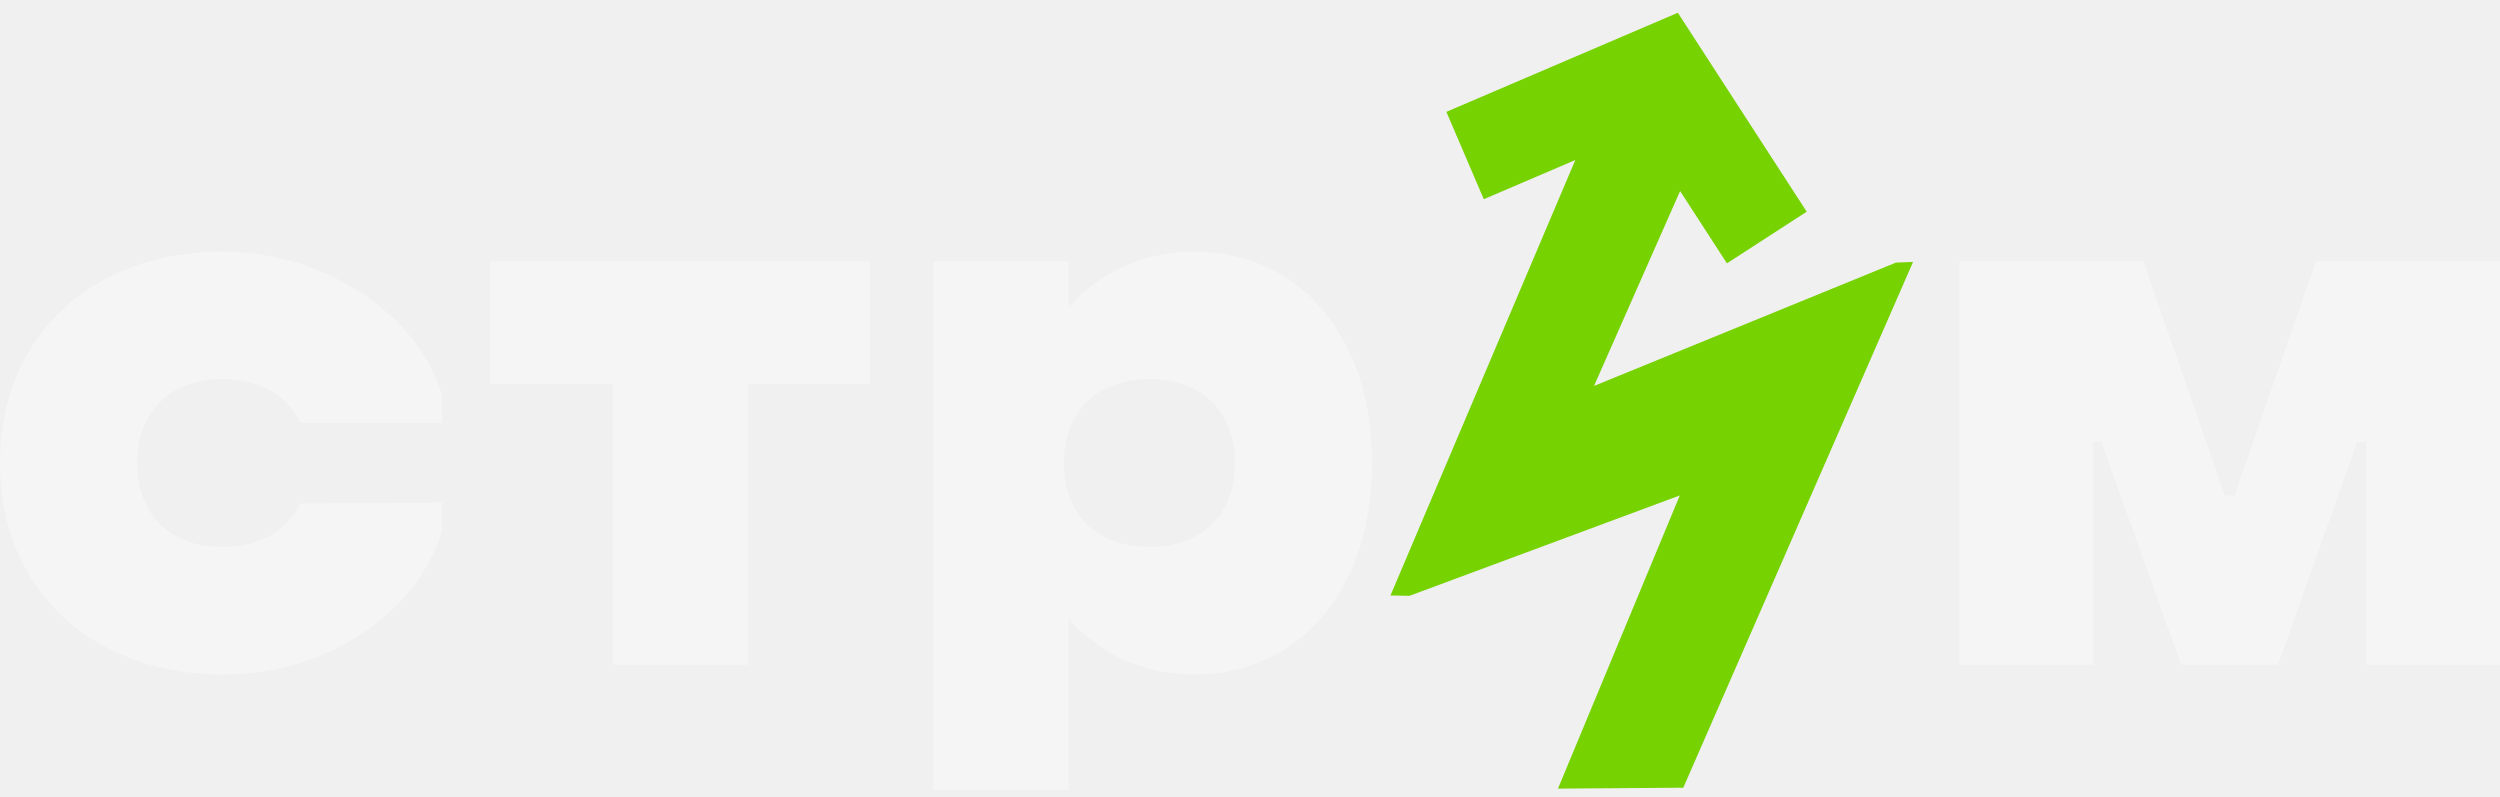
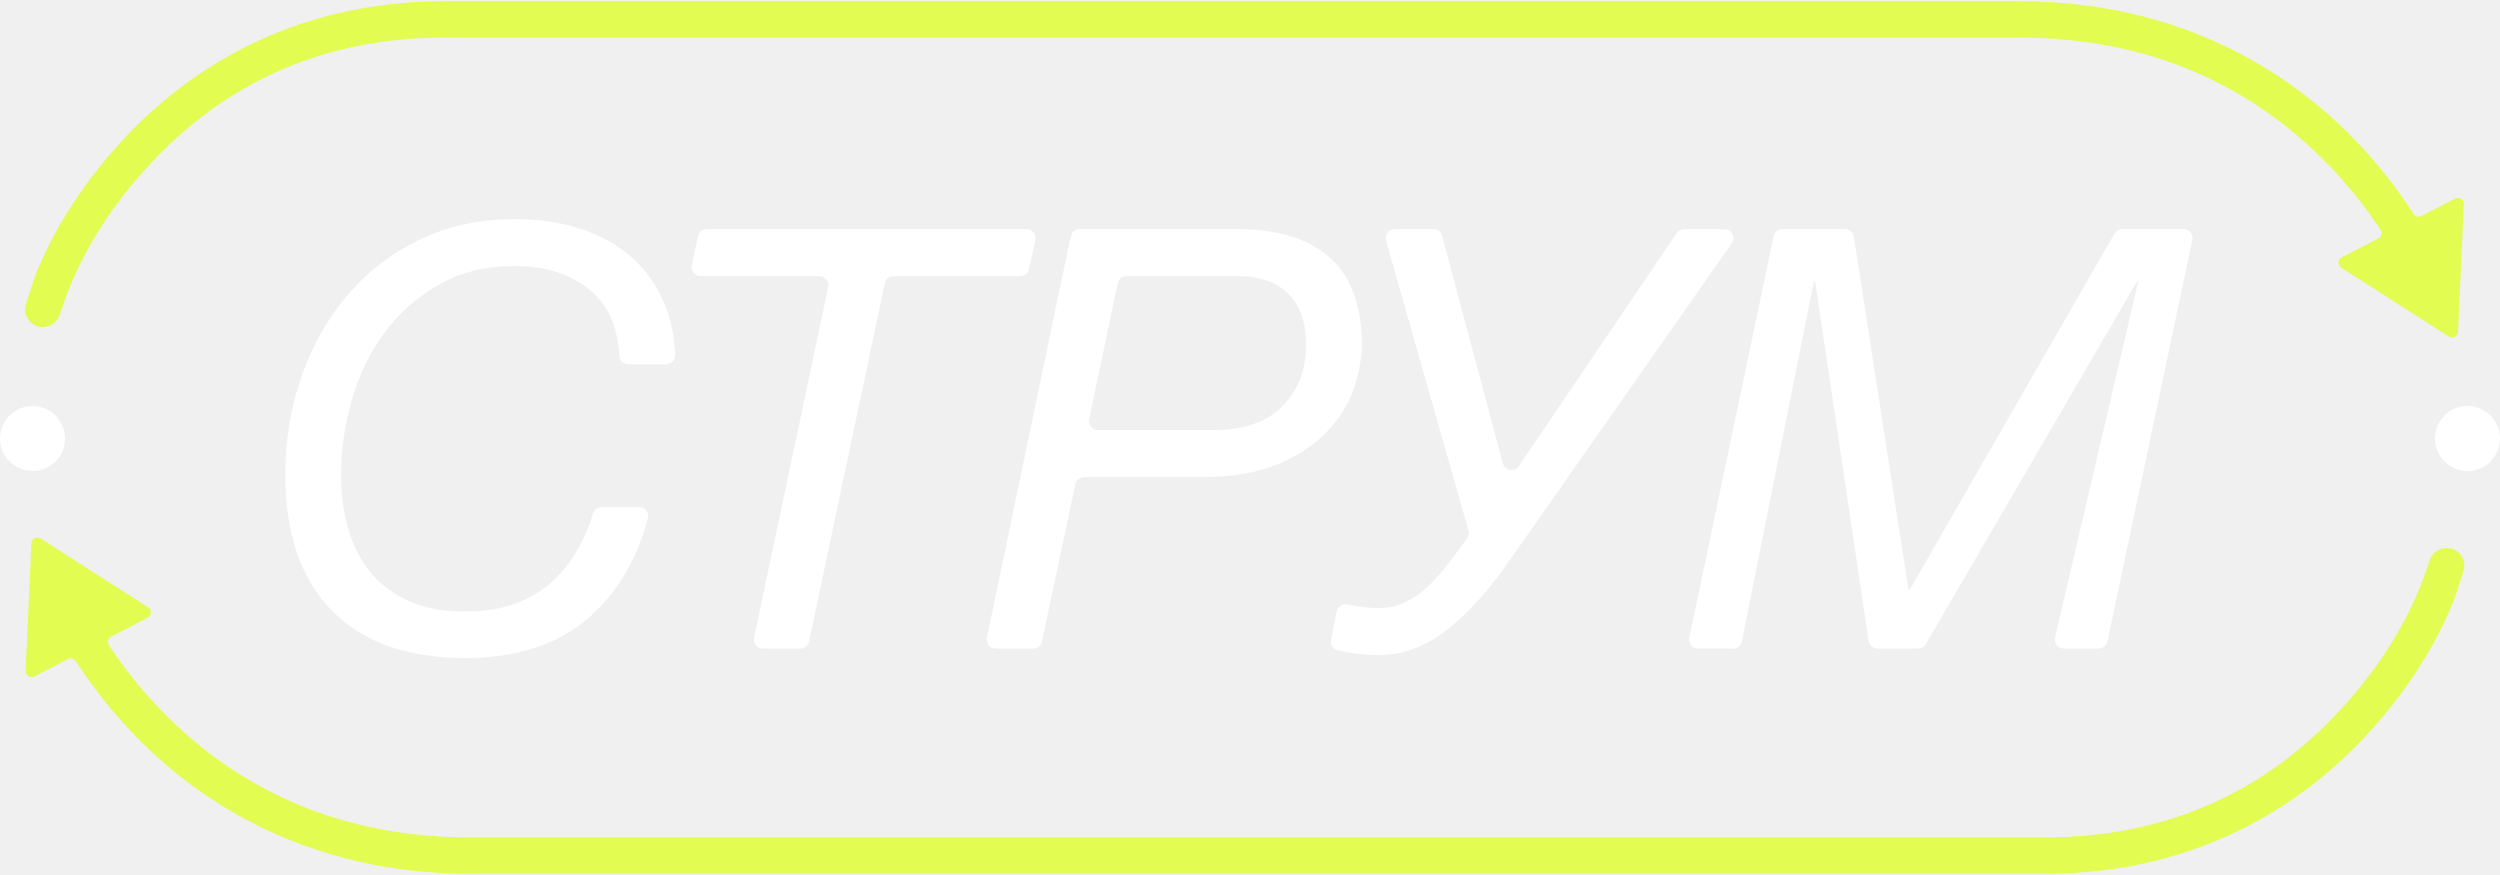
- <svg xmlns="http://www.w3.org/2000/svg" width="160" height="51" viewBox="0 0 160 51" fill="none">
-   <path d="M107.731 50.413L99.71 50.472L107.507 31.708L90.209 38.132L88.99 38.112L102.695 5.823L109.376 8.037L102.018 24.699L121.34 16.806L122.436 16.765L107.731 50.413Z" fill="#77D202" />
-   <path d="M110.524 16.854L105.063 8.426L94.962 12.749L92.568 7.158L107.382 0.816L115.629 13.548L110.524 16.854Z" fill="#77D202" />
-   <path d="M28.304 25.4V27.053H19.214C18.388 25.297 16.581 24.265 14.257 24.265C10.951 24.265 8.782 26.28 8.782 29.638C8.782 32.995 10.951 35.008 14.257 35.008C16.581 35.008 18.39 33.976 19.214 32.22L28.304 32.169V33.873C26.962 38.779 21.384 43.171 14.255 43.171C6.043 43.167 0 37.899 0 29.636C0 21.372 6.043 16.102 14.255 16.102C20.763 16.102 26.908 20.182 28.304 25.4Z" fill="#F5F5F5" />
-   <path d="M39.2 24.573H31.35V16.722H55.678V24.573H47.879V42.547H39.202V24.573H39.2Z" fill="#F5F5F5" />
-   <path d="M87.817 29.636C87.817 37.899 83.014 43.169 76.455 43.169C73.201 43.169 70.412 41.878 68.397 39.606V50.554H59.721V16.723H68.397V19.668C70.412 17.395 73.201 16.104 76.455 16.104C83.014 16.104 87.817 21.372 87.817 29.638V29.636ZM68.087 29.636C68.087 32.993 70.256 35.006 73.562 35.006C76.869 35.006 79.038 32.991 79.038 29.636C79.038 26.28 76.869 24.263 73.562 24.263C70.256 24.263 68.087 26.278 68.087 29.636Z" fill="#F5F5F5" />
-   <path d="M134.485 28.292H133.969V42.547H125.395V16.722H137.17L142.386 31.701H143.007L148.224 16.722H159.999V42.547H151.425V28.292H150.857L145.795 42.547H139.598L134.485 28.292Z" fill="#F5F5F5" />
+ <svg xmlns="http://www.w3.org/2000/svg" width="200" height="70" viewBox="0 0 200 70" fill="none">
+   <g clip-path="url(#clip0_187_229)">
+     <path d="M37.206 52.638C32.568 52.638 29.011 51.37 26.537 48.831C24.061 46.293 22.823 42.674 22.823 37.975C22.823 35.249 23.247 32.656 24.093 30.196C24.939 27.737 26.154 25.567 27.736 23.686C29.318 21.807 31.245 20.311 33.517 19.198C35.789 18.086 38.366 17.529 41.249 17.529C43.066 17.529 44.751 17.771 46.303 18.257C47.854 18.743 49.201 19.465 50.344 20.419C51.488 21.376 52.389 22.582 53.047 24.039C53.618 25.306 53.942 26.756 54.016 28.388C54.035 28.797 53.702 29.139 53.293 29.139H50.27C49.884 29.139 49.571 28.834 49.549 28.448C49.423 26.159 48.654 24.423 47.242 23.239C45.69 21.939 43.693 21.289 41.249 21.289C38.806 21.289 36.855 21.782 35.115 22.769C33.377 23.756 31.927 25.033 30.767 26.6C29.608 28.168 28.738 29.954 28.158 31.958C27.578 33.964 27.289 35.969 27.289 37.975C27.289 39.605 27.492 41.094 27.9 42.44C28.306 43.788 28.917 44.939 29.733 45.896C30.547 46.852 31.573 47.596 32.811 48.128C34.049 48.66 35.513 48.927 37.205 48.927C39.962 48.927 42.203 48.199 43.926 46.742C45.538 45.379 46.711 43.488 47.446 41.068C47.538 40.766 47.819 40.561 48.136 40.561H51.135C51.608 40.561 51.958 41.008 51.835 41.465C50.936 44.797 49.358 47.45 47.099 49.421C44.64 51.567 41.341 52.641 37.205 52.641L37.206 52.638Z" fill="white" />
+     <path d="M65.547 22.087H56.05C55.59 22.087 55.248 21.663 55.344 21.215L55.836 18.9C55.907 18.566 56.202 18.328 56.542 18.328H82.127C82.591 18.328 82.934 18.758 82.833 19.209L82.312 21.524C82.238 21.853 81.945 22.088 81.606 22.088H71.49C71.149 22.088 70.853 22.328 70.783 22.662L64.727 51.315C64.656 51.648 64.362 51.888 64.021 51.888H61.033C60.574 51.888 60.23 51.465 60.326 51.016L66.255 22.96C66.35 22.511 66.007 22.088 65.549 22.088L65.547 22.087Z" fill="white" />
+     <path d="M85.654 18.901C85.724 18.566 86.02 18.327 86.361 18.327H98.981C102.208 18.327 104.675 19.087 106.383 20.607C108.091 22.126 108.945 24.454 108.945 27.587C108.945 28.622 108.74 29.757 108.334 30.994C107.926 32.232 107.229 33.385 106.242 34.45C105.256 35.515 103.939 36.4 102.294 37.106C100.648 37.811 98.587 38.163 96.113 38.163H86.734C86.393 38.163 86.098 38.401 86.027 38.737L83.357 51.316C83.286 51.65 82.991 51.889 82.65 51.889H79.659C79.2 51.889 78.858 51.468 78.952 51.018L85.654 18.904V18.901ZM97.055 34.401C99.499 34.401 101.347 33.766 102.601 32.496C103.854 31.228 104.481 29.591 104.481 27.586C104.481 26.551 104.331 25.682 104.034 24.978C103.735 24.272 103.336 23.708 102.835 23.286C102.333 22.863 101.754 22.557 101.096 22.368C100.439 22.18 99.734 22.087 98.982 22.087H90.121C89.778 22.087 89.484 22.326 89.414 22.662L87.133 33.531C87.038 33.98 87.381 34.402 87.84 34.402H97.055V34.401Z" fill="white" />
+     <path d="M110.338 52.403C109.586 52.403 108.849 52.348 108.129 52.239C107.714 52.175 107.342 52.105 107.01 52.027C106.633 51.938 106.399 51.56 106.478 51.181L106.94 48.924C107.022 48.528 107.411 48.279 107.807 48.364C108.032 48.413 108.281 48.46 108.551 48.502C109.146 48.596 109.727 48.643 110.29 48.643C111.011 48.643 111.669 48.511 112.264 48.244C112.859 47.978 113.416 47.626 113.932 47.186C114.449 46.748 114.935 46.245 115.389 45.682C115.844 45.118 116.289 44.539 116.729 43.944L117.37 43.053C117.5 42.874 117.539 42.645 117.479 42.433L110.881 19.248C110.748 18.787 111.095 18.328 111.576 18.328H114.67C114.998 18.328 115.284 18.549 115.368 18.865L120.222 37.056C120.382 37.654 121.171 37.788 121.518 37.275L134.139 18.646C134.274 18.447 134.498 18.328 134.737 18.328H137.947C138.532 18.328 138.875 18.987 138.539 19.466L120.865 44.697C119.862 46.138 118.899 47.353 117.974 48.34C117.05 49.326 116.164 50.119 115.318 50.714C114.472 51.309 113.633 51.74 112.803 52.007C111.973 52.272 111.15 52.406 110.336 52.406L110.338 52.403Z" fill="white" />
+     <path d="M142.598 18.327H147.596C147.953 18.327 148.257 18.587 148.31 18.939L152.682 47.186H152.776L169.159 18.69C169.288 18.465 169.526 18.327 169.786 18.327H174.681C175.139 18.327 175.483 18.749 175.387 19.199L168.596 51.313C168.525 51.647 168.23 51.886 167.889 51.886H165.108C164.642 51.886 164.299 51.453 164.404 51L171.06 22.511H170.965L154.066 51.528C153.937 51.75 153.699 51.886 153.442 51.886H150.203C149.844 51.886 149.541 51.624 149.487 51.27L145.208 22.509H145.113L139.355 51.304C139.287 51.643 138.991 51.885 138.647 51.885H135.852C135.393 51.885 135.051 51.463 135.145 51.014L141.892 18.9C141.961 18.565 142.257 18.325 142.598 18.325V18.327Z" fill="white" />
+     <path d="M2.599 37.682C4.035 37.682 5.198 36.518 5.198 35.083C5.198 33.647 4.035 32.483 2.599 32.483C1.164 32.483 0 33.647 0 35.083C0 36.518 1.164 37.682 2.599 37.682Z" fill="white" />
+     <path d="M197.401 37.682C198.836 37.682 200 36.518 200 35.083C200 33.647 198.836 32.483 197.401 32.483C195.965 32.483 194.802 33.647 194.802 35.083C194.802 36.518 195.965 37.682 197.401 37.682Z" fill="white" />
+     <path d="M196.045 43.871C196.848 44.057 197.325 44.886 197.08 45.672C196.771 46.668 196.375 47.896 196.147 48.421C195.735 49.371 193.867 54.028 188.997 59.157C184.343 64.058 176.162 69.902 163.618 69.902H37.63C24.678 69.902 16.188 64.193 11.347 59.402C8.94 57.021 7.194 54.639 6.062 52.88C5.928 52.674 5.661 52.603 5.444 52.717L2.743 54.117C2.418 54.285 2.032 54.039 2.048 53.673L2.28 48.565L2.512 43.456C2.528 43.091 2.936 42.879 3.244 43.076L7.551 45.831L11.858 48.585C12.167 48.782 12.145 49.239 11.82 49.409L8.89 50.929C8.639 51.058 8.555 51.376 8.71 51.612C9.834 53.32 11.424 55.408 13.546 57.484C20.001 63.794 28.104 66.992 37.63 66.992H163.618C172.819 66.992 180.622 63.709 186.81 57.236C191.175 52.669 192.891 48.607 193.417 47.411C193.709 46.749 194.096 45.651 194.385 44.799C194.619 44.109 195.337 43.71 196.045 43.874V43.871Z" fill="#E2FC52" />
+     <path d="M3.109 26.129C2.306 25.943 1.829 25.114 2.074 24.328C2.383 23.332 2.779 22.105 3.007 21.579C3.419 20.629 5.287 15.972 10.157 10.843C14.811 5.941 22.992 0.098 35.536 0.098H161.524C174.476 0.098 182.966 5.807 187.807 10.598C190.214 12.979 191.96 15.361 193.092 17.119C193.226 17.326 193.493 17.397 193.71 17.284L196.411 15.883C196.736 15.715 197.122 15.961 197.106 16.327L196.874 21.435L196.642 26.544C196.626 26.91 196.218 27.121 195.911 26.924L191.603 24.169L187.296 21.415C186.987 21.218 187.009 20.761 187.334 20.591L190.264 19.071C190.515 18.942 190.599 18.624 190.444 18.388C189.321 16.68 187.73 14.591 185.608 12.516C179.153 6.206 171.05 3.008 161.524 3.008H35.536C26.335 3.008 18.532 6.29 12.344 12.764C7.979 17.331 6.264 21.393 5.737 22.589C5.445 23.251 5.058 24.349 4.769 25.201C4.535 25.891 3.817 26.29 3.109 26.126V26.129Z" fill="#E2FC52" />
+   </g>
+   <defs>
+     <clipPath id="clip0_187_229">
+       <rect width="200" height="69.804" fill="white" transform="translate(0 0.0981445)" />
+     </clipPath>
+   </defs>
</svg>
